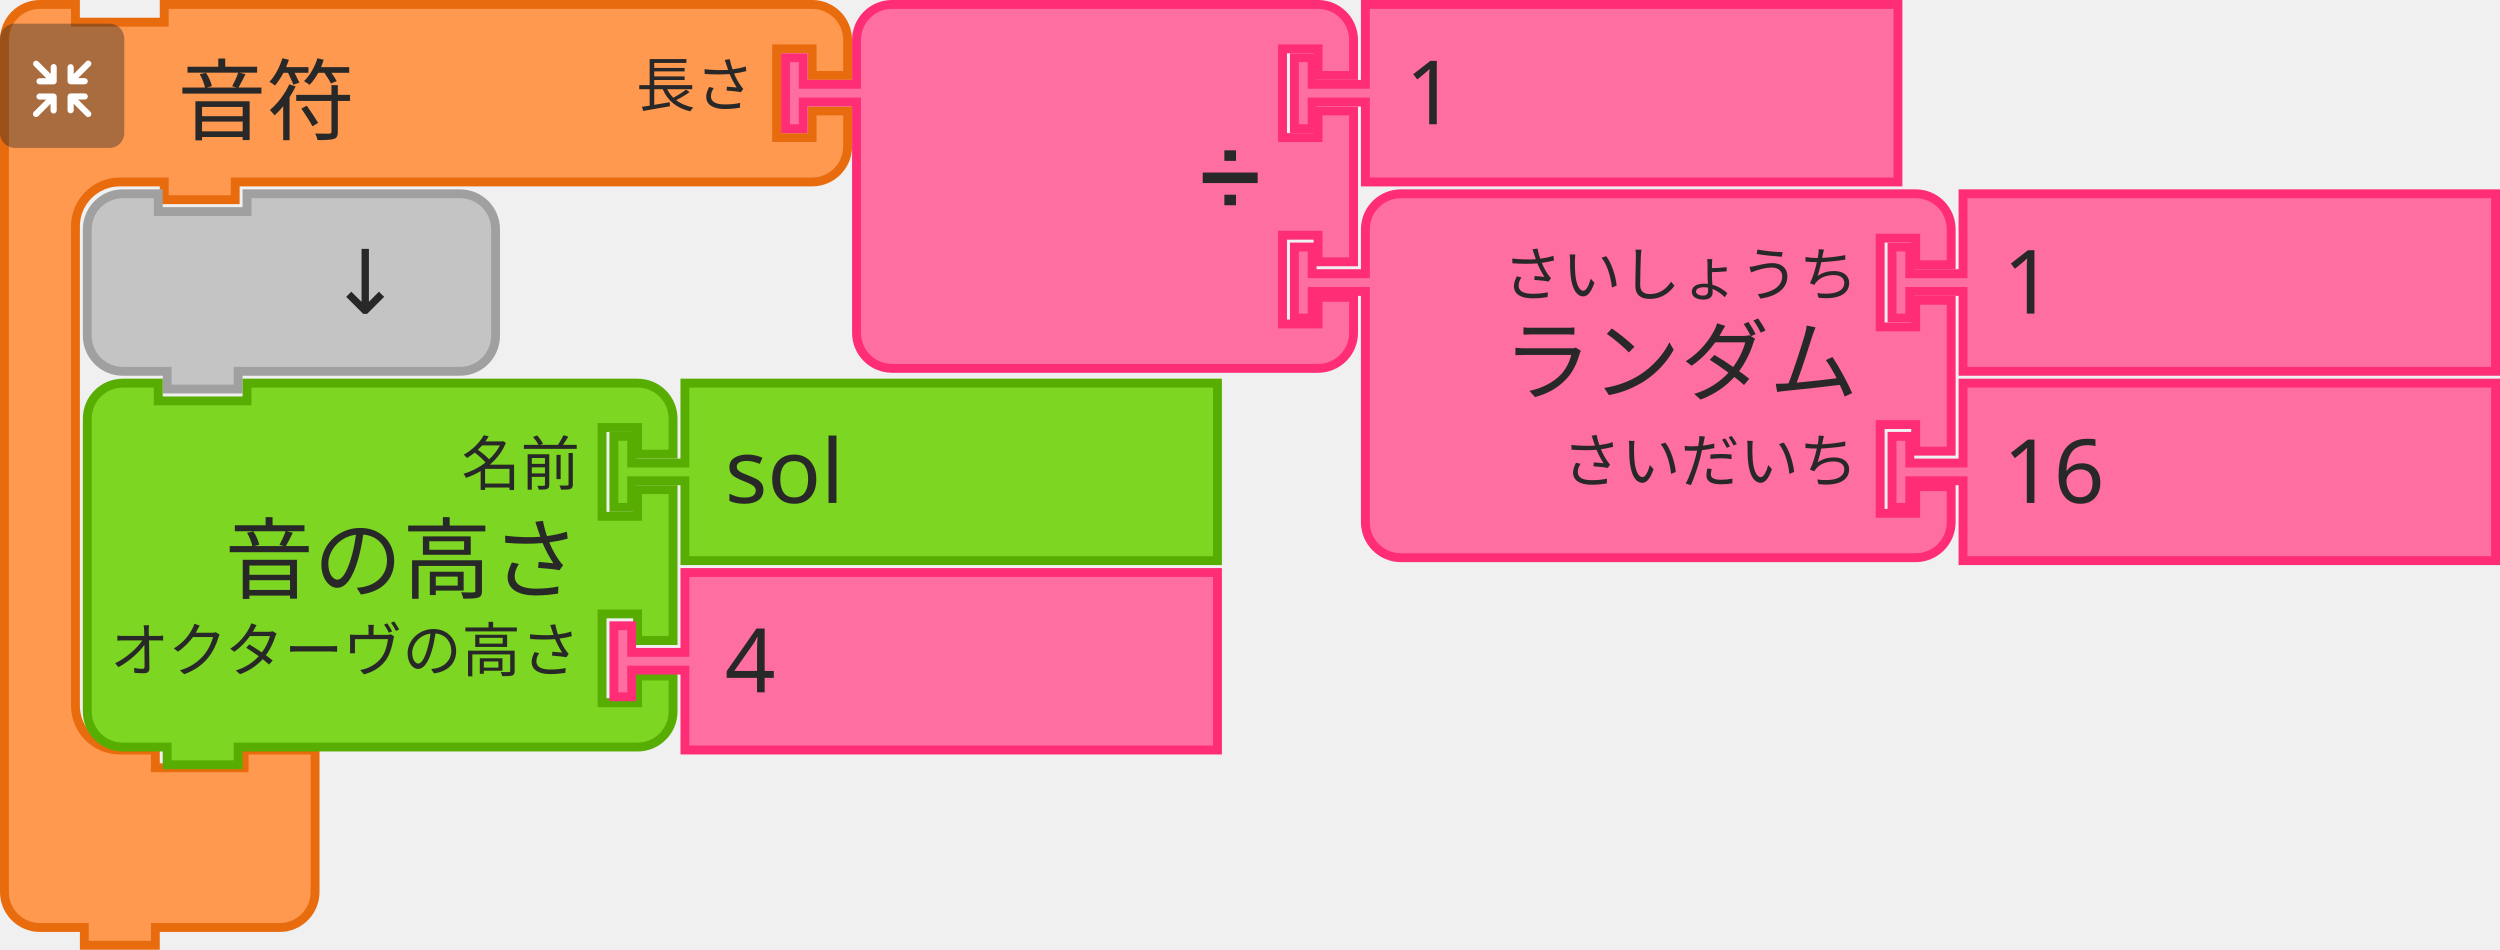
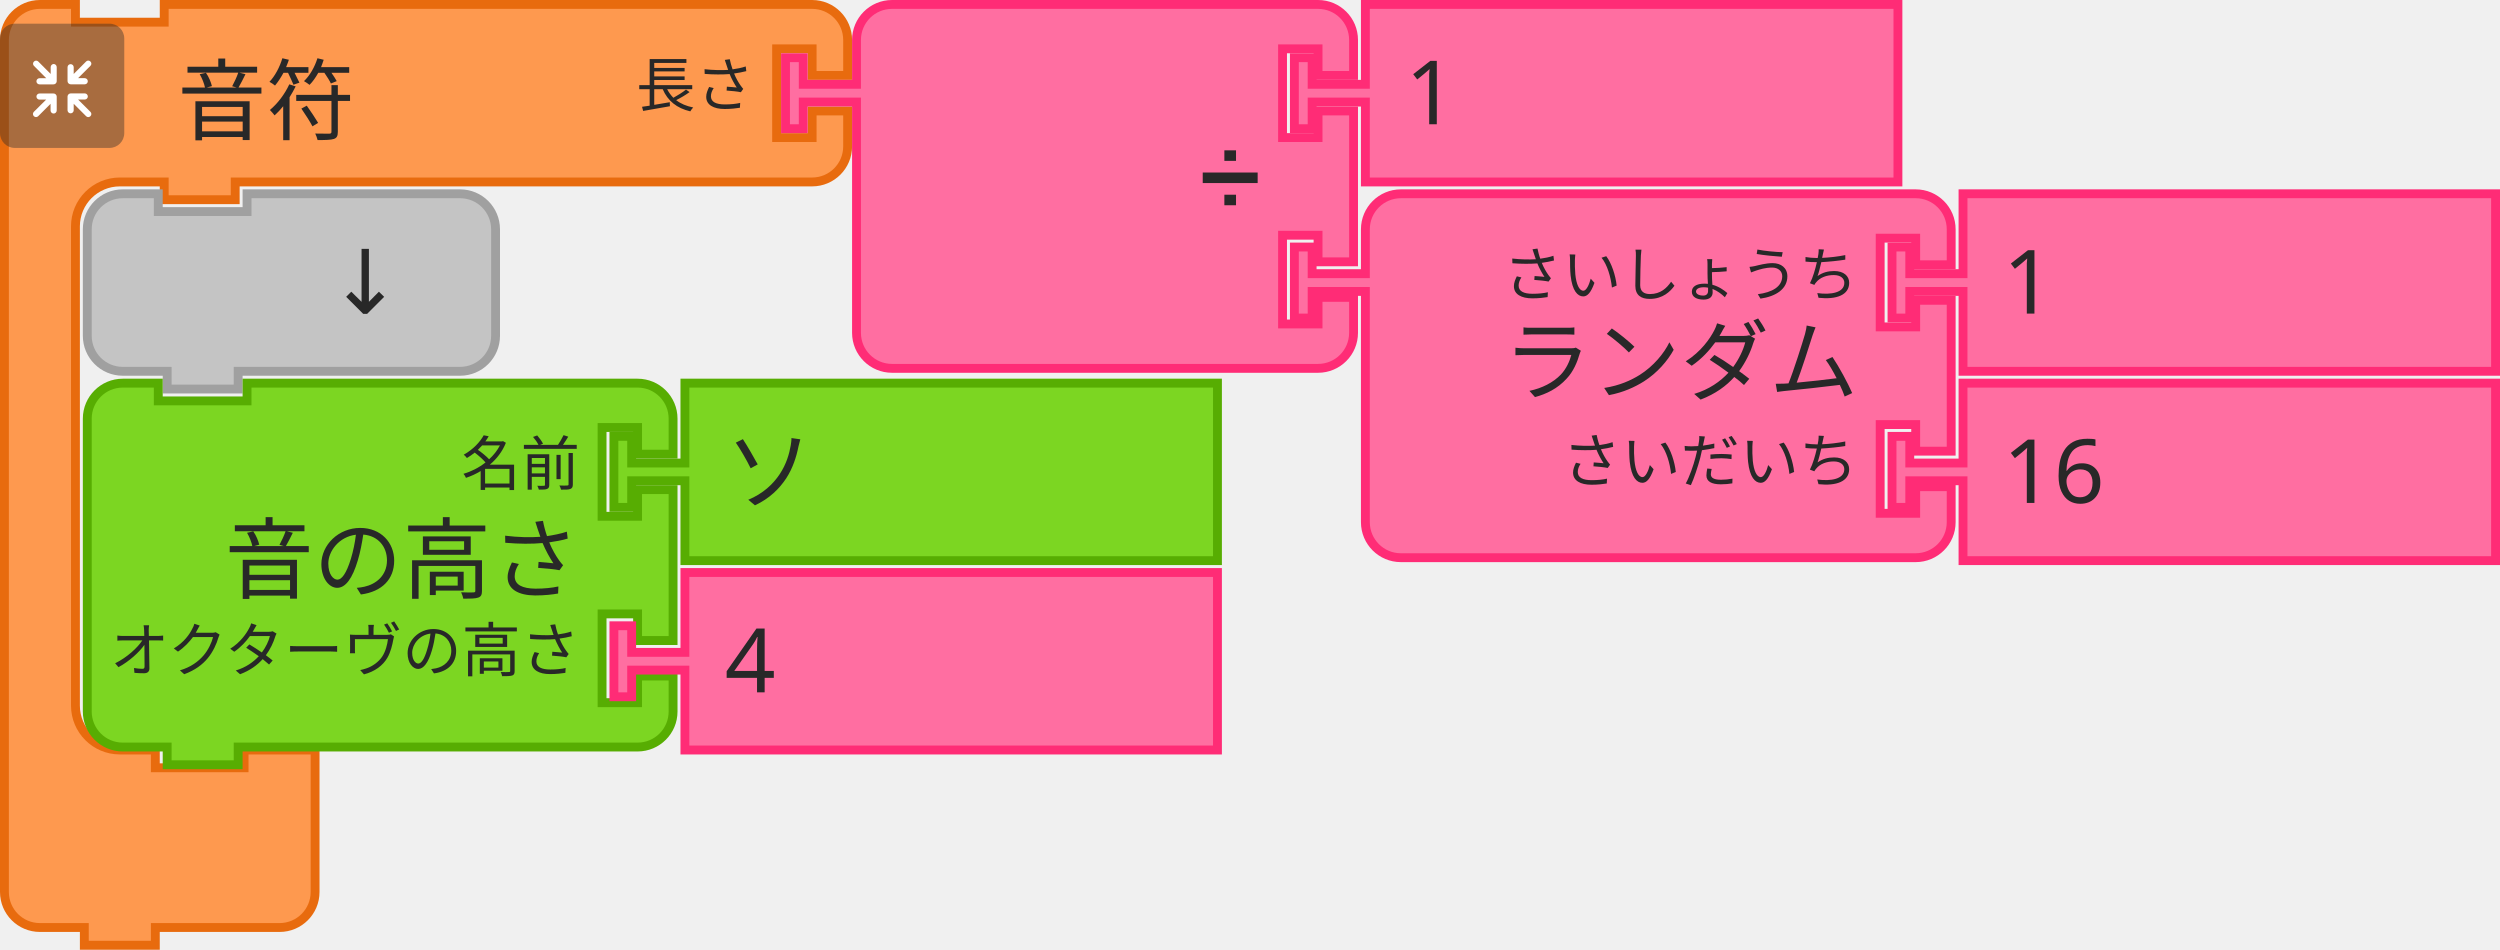
<svg xmlns="http://www.w3.org/2000/svg" width="422.5" height="160.5">
  <g>
    <g transform="translate(0, 0)">
      <g transform="scale(1.5, 1.5)">
        <path d="m0.5 8.5 L 0.5 4.5 A 4 4 90 0 1 4.5 0.5 L 8.5 0.5 L 8.5 2.5 L 18.5 2.5 L 18.5 0.5 L 27.5 0.5 L 87.5 0.5 L 91.5 0.5 A 4 4 90 0 1 95.5 4.5 L 95.5 8.5 L 91.5 8.5 L 91.5 5.5 L 87.5 5.5 L 87.5 15.5 L 91.5 15.5 L 91.5 12.5 L 95.5 12.5 L 95.5 16.5 A 4 4 90 0 1 91.5 20.5 L 87.5 20.5 L 27.5 20.5 L 26.5 20.5 L 26.5 22.5 L 18.5 22.5 L 18.5 20.5 L 17.5 20.5 L 13.5 20.5 A 5 5 90 0 0 8.5 25.5 L 8.5 29.5 L 8.5 33.5 L 8.5 75.5 L 8.5 79.5 A 5 5 90 0 0 13.5 84.5 L 17.5 84.5 L 17.5 86.5 L 27.5 86.5 L 27.5 84.5 L 35.5 84.5 L 35.5 90.5 L 35.5 96.5 L 35.5 100.5 A 4 4 90 0 1 31.5 104.5 L 27.5 104.5 L 18.5 104.5 L 17.5 104.5 L 17.5 106.5 L 9.5 106.5 L 9.5 104.5 L 8.5 104.5 L 4.5 104.5 A 4 4 90 0 1 0.5 100.5 L 0.5 96.5 z" style="fill:#FE994F;fill-opacity:1;stroke:#E86B0E;stroke-width:1;stroke-linecap:round;stroke-opacity:1;" />
        <text style="font-size:10px;fill:#282828;font-family:sans-serif;text-anchor:start">
          <tspan x="20" y="15">音符</tspan>
        </text>
        <text style="font-size:6.667px;fill:#282828;font-family:sans-serif;text-anchor:end">
          <tspan x="85" y="12">長さ</tspan>
        </text>
      </g>
    </g>
    <g transform="translate(0, 4) scale(0.5 0.5)">
      <g style="isolation:isolate">
        <g id="レイヤー_2" data-name="レイヤー 2">
          <g id="Icon">
            <rect width="42" height="42" rx="5" ry="5" style="fill:#292929;opacity:0.4;mix-blend-mode:multiply" />
            <path d="M30.56,29.8l-4.17-4.16h2.26a1,1,0,1,0,0-2.07H23.94a1.08,1.08,0,0,0-1.11,1v0s0,0,0,.06v4.64h0a1,1,0,1,0,2.08,0V27.08l4.19,4.19a1,1,0,0,0,1.46,0A1,1,0,0,0,30.56,29.8Z" style="fill:#fff" />
            <path d="M19.17,24.6a1.08,1.08,0,0,0-1.11-1H13.35a1,1,0,1,0,0,2.07H15.6L11.44,29.8a1,1,0,0,0,1.47,1.47l4.18-4.19v2.26a1,1,0,1,0,2.08,0V24.7s0,0,0-.06A.08.08,0,0,1,19.17,24.6Z" style="fill:#fff" />
            <path d="M23.94,20.5h4.7a1,1,0,1,0,0-2.08H26.39l4.17-4.16a1,1,0,0,0,0-1.47,1,1,0,0,0-1.46,0L24.91,17V14.72a1,1,0,1,0-2.08,0v4.64a.43.43,0,0,0,0,.05v.05A1.09,1.09,0,0,0,23.94,20.5Z" style="fill:#fff" />
            <path d="M18.13,13.62a1.08,1.08,0,0,0-1,1.09V17l-4.18-4.19a1,1,0,0,0-1.47,0,1,1,0,0,0,0,1.46l4.16,4.17H13.35a1,1,0,1,0,0,2.08h4.71a1.09,1.09,0,0,0,1.11-1,.08.08,0,0,1,0,0s0,0,0-.06V14.71A1.07,1.07,0,0,0,18.13,13.62Z" style="fill:#fff" />
          </g>
        </g>
      </g>
    </g>
  </g>
  <g transform="translate(132, 0)">
    <g transform="scale(1.5, 1.5)">
      <path d="m8.5 8.5 L 8.5 4.5 A 4 4 90 0 1 12.5 0.5 L 16.5 0.5 L 26.5 0.5 L 56.5 0.5 L 60.5 0.5 A 4 4 90 0 1 64.5 4.5 L 64.5 8.5 L 60.5 8.5 L 60.5 5.5 L 56.5 5.5 L 56.5 15.5 L 60.5 15.5 L 60.5 12.5 L 64.5 12.5 L 64.5 29.5 L 60.5 29.5 L 60.5 26.5 L 56.5 26.5 L 56.5 36.5 L 60.5 36.5 L 60.5 33.5 L 64.5 33.5 L 64.5 37.5 A 4 4 90 0 1 60.5 41.5 L 56.5 41.5 L 26.5 41.5 L 16.5 41.5 L 12.5 41.5 A 4 4 90 0 1 8.5 37.5 L 8.5 33.5 L 8.5 12.5 L 8.5 11.5 L 2.5 11.5 L 2.5 14.5 L 0.5 14.5 L 0.5 6.5 L 2.5 6.5 L 2.5 9.5 L 8.5 9.5 L 8.5 8.5 z" style="fill:#FF6EA1;fill-opacity:1;stroke:#FF2C76;stroke-width:1;stroke-linecap:round;stroke-opacity:1;" />
      <text style="font-size:9px;fill:#282828;font-family:sans-serif;text-anchor:end">
        <tspan x="54" y="23">➗</tspan>
      </text>
      <text style="font-size:6px;fill:#282828;font-family:sans-serif;text-anchor:end">
        <tspan x="54" y="12" />
      </text>
      <text style="font-size:6px;fill:#282828;font-family:sans-serif;text-anchor:end">
        <tspan x="54" y="33" />
      </text>
    </g>
  </g>
  <g transform="translate(218, 0)">
    <g transform="scale(1.5, 1.5)">
      <path d="m8.5 0.5 L 68.5 0.5 L 68.5 20.5 L 8.5 20.5 L 8.5 12.5 L 8.5 11.5 L 2.5 11.5 L 2.5 14.5 L 0.5 14.5 L 0.5 6.5 L 2.5 6.5 L 2.5 9.5 L 8.5 9.5 L 8.5 8.5 z" style="fill:#FF6EA1;fill-opacity:1;stroke:#FF2C76;stroke-width:1;stroke-linecap:round;stroke-opacity:1;" />
      <text style="font-size:10px;fill:#282828;font-family:sans-serif;text-anchor:start">
        <tspan x="13" y="14">1</tspan>
      </text>
    </g>
  </g>
  <g transform="translate(14, 32)">
    <g transform="scale(1.5, 1.5)">
      <path d="m0.5 8.5 L 0.5 4.5 A 4 4 90 0 1 4.5 0.5 L 8.5 0.5 L 8.5 2.5 L 18.5 2.5 L 18.5 0.5 L 38.5 0.5 L 42.5 0.5 A 4 4 90 0 1 46.5 4.5 L 46.5 8.5 L 46.5 12.5 L 46.5 16.5 A 4 4 90 0 1 42.5 20.5 L 38.5 20.5 L 18.5 20.5 L 17.5 20.5 L 17.5 22.5 L 9.5 22.5 L 9.5 20.5 L 8.5 20.5 L 4.5 20.5 A 4 4 90 0 1 0.5 16.5 L 0.5 12.5 z" style="fill:#C4C4C4;fill-opacity:1;stroke:#A0A0A0;stroke-width:1;stroke-linecap:round;stroke-opacity:1;" />
      <text style="font-size:10px;fill:#282828;font-family:sans-serif;text-anchor:end">
        <tspan x="36" y="14">↓</tspan>
      </text>
    </g>
  </g>
  <g transform="translate(14, 64)">
    <g transform="scale(1.5, 1.5)">
      <path d="m0.5 8.5 L 0.5 4.5 A 4 4 90 0 1 4.5 0.5 L 8.5 0.5 L 8.5 2.5 L 18.5 2.5 L 18.5 0.5 L 58.5 0.5 L 62.5 0.5 A 4 4 90 0 1 66.5 4.5 L 66.5 8.5 L 62.5 8.5 L 62.5 5.5 L 58.5 5.5 L 58.5 15.5 L 62.5 15.5 L 62.5 12.5 L 66.5 12.5 L 66.5 29.5 L 62.5 29.5 L 62.5 26.5 L 58.5 26.5 L 58.5 36.5 L 62.5 36.5 L 62.5 33.5 L 66.5 33.5 L 66.5 37.5 A 4 4 90 0 1 62.5 41.5 L 58.5 41.5 L 18.5 41.5 L 17.5 41.5 L 17.5 43.5 L 9.5 43.5 L 9.5 41.5 L 8.5 41.5 L 4.5 41.5 A 4 4 90 0 1 0.5 37.5 L 0.5 33.5 L 0.5 12.5 L 0.5 8.5 z" style="fill:#7CD622;fill-opacity:1;stroke:#57AD02;stroke-width:1;stroke-linecap:round;stroke-opacity:1;" />
      <text style="font-size:10px;fill:#282828;font-family:sans-serif;text-anchor:end">
        <tspan x="56" y="24">音の高さ</tspan>
      </text>
      <text style="font-size:6.667px;fill:#282828;font-family:sans-serif;text-anchor:end">
        <tspan x="56" y="12">名前</tspan>
      </text>
      <text style="font-size:6.667px;fill:#282828;font-family:sans-serif;text-anchor:end">
        <tspan x="56" y="33">オクターヴの高さ</tspan>
      </text>
    </g>
  </g>
  <g transform="translate(103, 64)">
    <g transform="scale(1.5, 1.5)">
      <path d="m8.5 0.5 L 68.5 0.5 L 68.5 20.5 L 8.5 20.5 L 8.5 12.5 L 8.5 11.5 L 2.5 11.5 L 2.5 14.5 L 0.5 14.5 L 0.5 6.5 L 2.5 6.5 L 2.5 9.5 L 8.5 9.5 L 8.5 8.5 z" style="fill:#7CD622;fill-opacity:1;stroke:#57AD02;stroke-width:1;stroke-linecap:round;stroke-opacity:1;" />
      <text style="font-size:10px;fill:#282828;font-family:sans-serif;text-anchor:start">
-         <tspan x="13" y="14">sol</tspan>
+         <tspan x="13" y="14">ソ</tspan>
      </text>
    </g>
  </g>
  <g transform="translate(103, 96)">
    <g transform="scale(1.5, 1.5)">
      <path d="m8.5 0.5 L 68.5 0.5 L 68.5 20.5 L 8.5 20.5 L 8.5 12.5 L 8.5 11.5 L 2.5 11.5 L 2.5 14.5 L 0.5 14.5 L 0.5 6.5 L 2.5 6.5 L 2.5 9.5 L 8.5 9.5 L 8.5 8.5 z" style="fill:#FF6EA1;fill-opacity:1;stroke:#FF2C76;stroke-width:1;stroke-linecap:round;stroke-opacity:1;" />
      <text style="font-size:10px;fill:#282828;font-family:sans-serif;text-anchor:start">
        <tspan x="13" y="14">4</tspan>
      </text>
    </g>
  </g>
  <g transform="translate(218, 32)">
    <g transform="scale(1.5, 1.5)">
      <path d="m8.5 8.5 L 8.5 4.5 A 4 4 90 0 1 12.5 0.5 L 16.5 0.5 L 26.5 0.5 L 66.5 0.5 L 70.5 0.5 A 4 4 90 0 1 74.5 4.5 L 74.5 8.5 L 70.5 8.5 L 70.5 5.5 L 66.5 5.5 L 66.5 15.5 L 70.5 15.5 L 70.5 12.5 L 74.5 12.5 L 74.5 29.5 L 70.5 29.5 L 70.5 26.5 L 66.5 26.5 L 66.5 36.5 L 70.5 36.5 L 70.5 33.5 L 74.5 33.5 L 74.5 37.5 A 4 4 90 0 1 70.5 41.5 L 66.5 41.5 L 26.5 41.5 L 16.5 41.5 L 12.5 41.5 A 4 4 90 0 1 8.5 37.5 L 8.5 33.5 L 8.5 12.5 L 8.5 11.5 L 2.5 11.5 L 2.5 14.5 L 0.5 14.5 L 0.5 6.5 L 2.5 6.5 L 2.5 9.5 L 8.5 9.5 L 8.5 8.5 z" style="fill:#FF6EA1;fill-opacity:1;stroke:#FF2C76;stroke-width:1;stroke-linecap:round;stroke-opacity:1;" />
      <text style="font-size:10px;fill:#282828;font-family:sans-serif;text-anchor:end">
        <tspan x="64" y="23">ランダム</tspan>
      </text>
      <text style="font-size:6.667px;fill:#282828;font-family:sans-serif;text-anchor:end">
        <tspan x="64" y="12">さいしょうち</tspan>
      </text>
      <text style="font-size:6.667px;fill:#282828;font-family:sans-serif;text-anchor:end">
        <tspan x="64" y="33">さいだいち</tspan>
      </text>
    </g>
  </g>
  <g transform="translate(319, 32)">
    <g transform="scale(1.5, 1.5)">
      <path d="m8.5 0.5 L 68.5 0.5 L 68.5 20.5 L 8.5 20.5 L 8.5 12.5 L 8.5 11.5 L 2.5 11.5 L 2.5 14.5 L 0.5 14.5 L 0.5 6.5 L 2.5 6.5 L 2.5 9.5 L 8.5 9.5 L 8.5 8.5 z" style="fill:#FF6EA1;fill-opacity:1;stroke:#FF2C76;stroke-width:1;stroke-linecap:round;stroke-opacity:1;" />
      <text style="font-size:10px;fill:#282828;font-family:sans-serif;text-anchor:start">
        <tspan x="13" y="14">1</tspan>
      </text>
    </g>
  </g>
  <g transform="translate(319, 64)">
    <g transform="scale(1.5, 1.5)">
      <path d="m8.5 0.5 L 68.5 0.5 L 68.5 20.5 L 8.5 20.5 L 8.5 12.5 L 8.5 11.5 L 2.5 11.5 L 2.5 14.5 L 0.5 14.5 L 0.5 6.5 L 2.5 6.5 L 2.5 9.5 L 8.5 9.5 L 8.5 8.5 z" style="fill:#FF6EA1;fill-opacity:1;stroke:#FF2C76;stroke-width:1;stroke-linecap:round;stroke-opacity:1;" />
      <text style="font-size:10px;fill:#282828;font-family:sans-serif;text-anchor:start">
        <tspan x="13" y="14">16</tspan>
      </text>
    </g>
  </g>
</svg>
